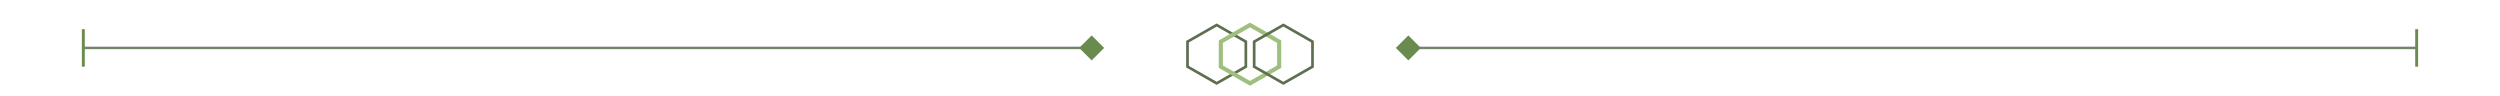
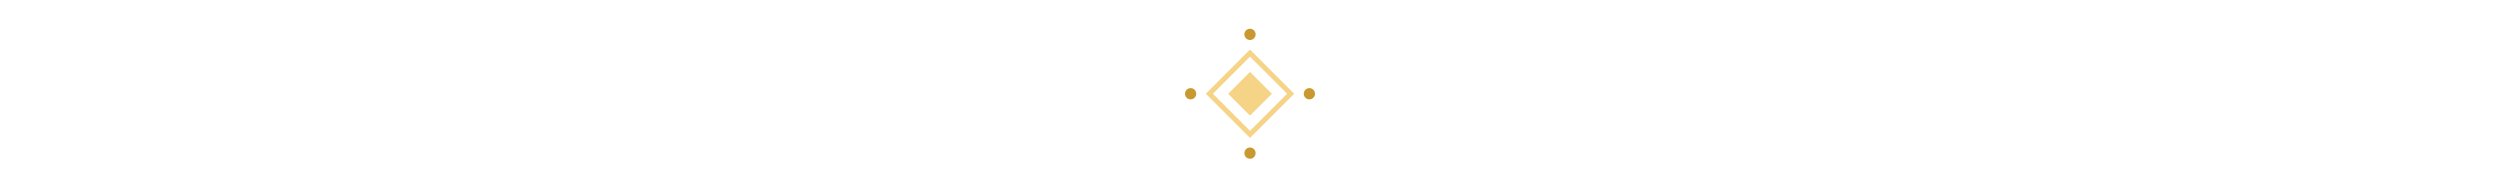
- <svg xmlns="http://www.w3.org/2000/svg" viewBox="0 0 1200 46" width="1200" height="46">
-   <line x1="40" y1="23" x2="524" y2="23" stroke="#5E6E50" stroke-width="1.2" opacity="0.85" />
-   <line x1="676" y1="23" x2="1160" y2="23" stroke="#5E6E50" stroke-width="1.2" opacity="0.85" />
-   <line x1="40" y1="14" x2="40" y2="32" stroke="#6A8B4E" stroke-width="1.4" />
-   <line x1="1160" y1="14" x2="1160" y2="32" stroke="#6A8B4E" stroke-width="1.4" />
-   <path d="M 524 17 L 530 23 L 524 29 L 518 23 Z" fill="#6A8B4E" />
-   <path d="M 676 17 L 682 23 L 676 29 L 670 23 Z" fill="#6A8B4E" />
-   <path d="M 584 12 l 14 8 v 12 l -14 8 l -14 -8 v -12 Z" fill="none" stroke="#5E6E50" stroke-width="1.3" />
-   <path d="M 600 12 l 14 8 v 12 l -14 8 l -14 -8 v -12 Z" fill="none" stroke="#9FBF7F" stroke-width="2" />
-   <path d="M 616 12 l 14 8 v 12 l -14 8 l -14 -8 v -12 Z" fill="none" stroke="#5E6E50" stroke-width="1.3" />
+ <svg xmlns="http://www.w3.org/2000/svg" viewBox="0 0 800 60" width="800" height="60" role="img">
+   <defs>
+     <linearGradient id="dg" x1="0" y1="0" x2="1" y2="0">
+       <stop offset="0" stop-color="#7A5A14" stop-opacity="0" />
+       <stop offset=".28" stop-color="#C9982E" />
+       <stop offset=".5" stop-color="#F5D488" />
+       <stop offset=".72" stop-color="#C9982E" />
+       <stop offset="1" stop-color="#7A5A14" stop-opacity="0" />
+     </linearGradient>
+   </defs>
+   <line x1="20" y1="30" x2="330" y2="30" stroke="url(#dg)" stroke-width="1.4" />
+   <line x1="470" y1="30" x2="780" y2="30" stroke="url(#dg)" stroke-width="1.4" />
+   <g transform="translate(400 30)">
+     <path d="M0 -13 L13 0 L0 13 L-13 0 Z" fill="none" stroke="#F5D488" stroke-width="1.6" />
+     <path d="M0 -7 L7 0 L0 7 L-7 0 Z" fill="#F5D488" />
+     <circle cx="0" cy="-19" r="1.8" fill="#C9982E" />
+     <circle cx="0" cy="19" r="1.8" fill="#C9982E" />
+     <circle cx="-19" cy="0" r="1.8" fill="#C9982E" />
+     <circle cx="19" cy="0" r="1.8" fill="#C9982E" />
+   </g>
</svg>
